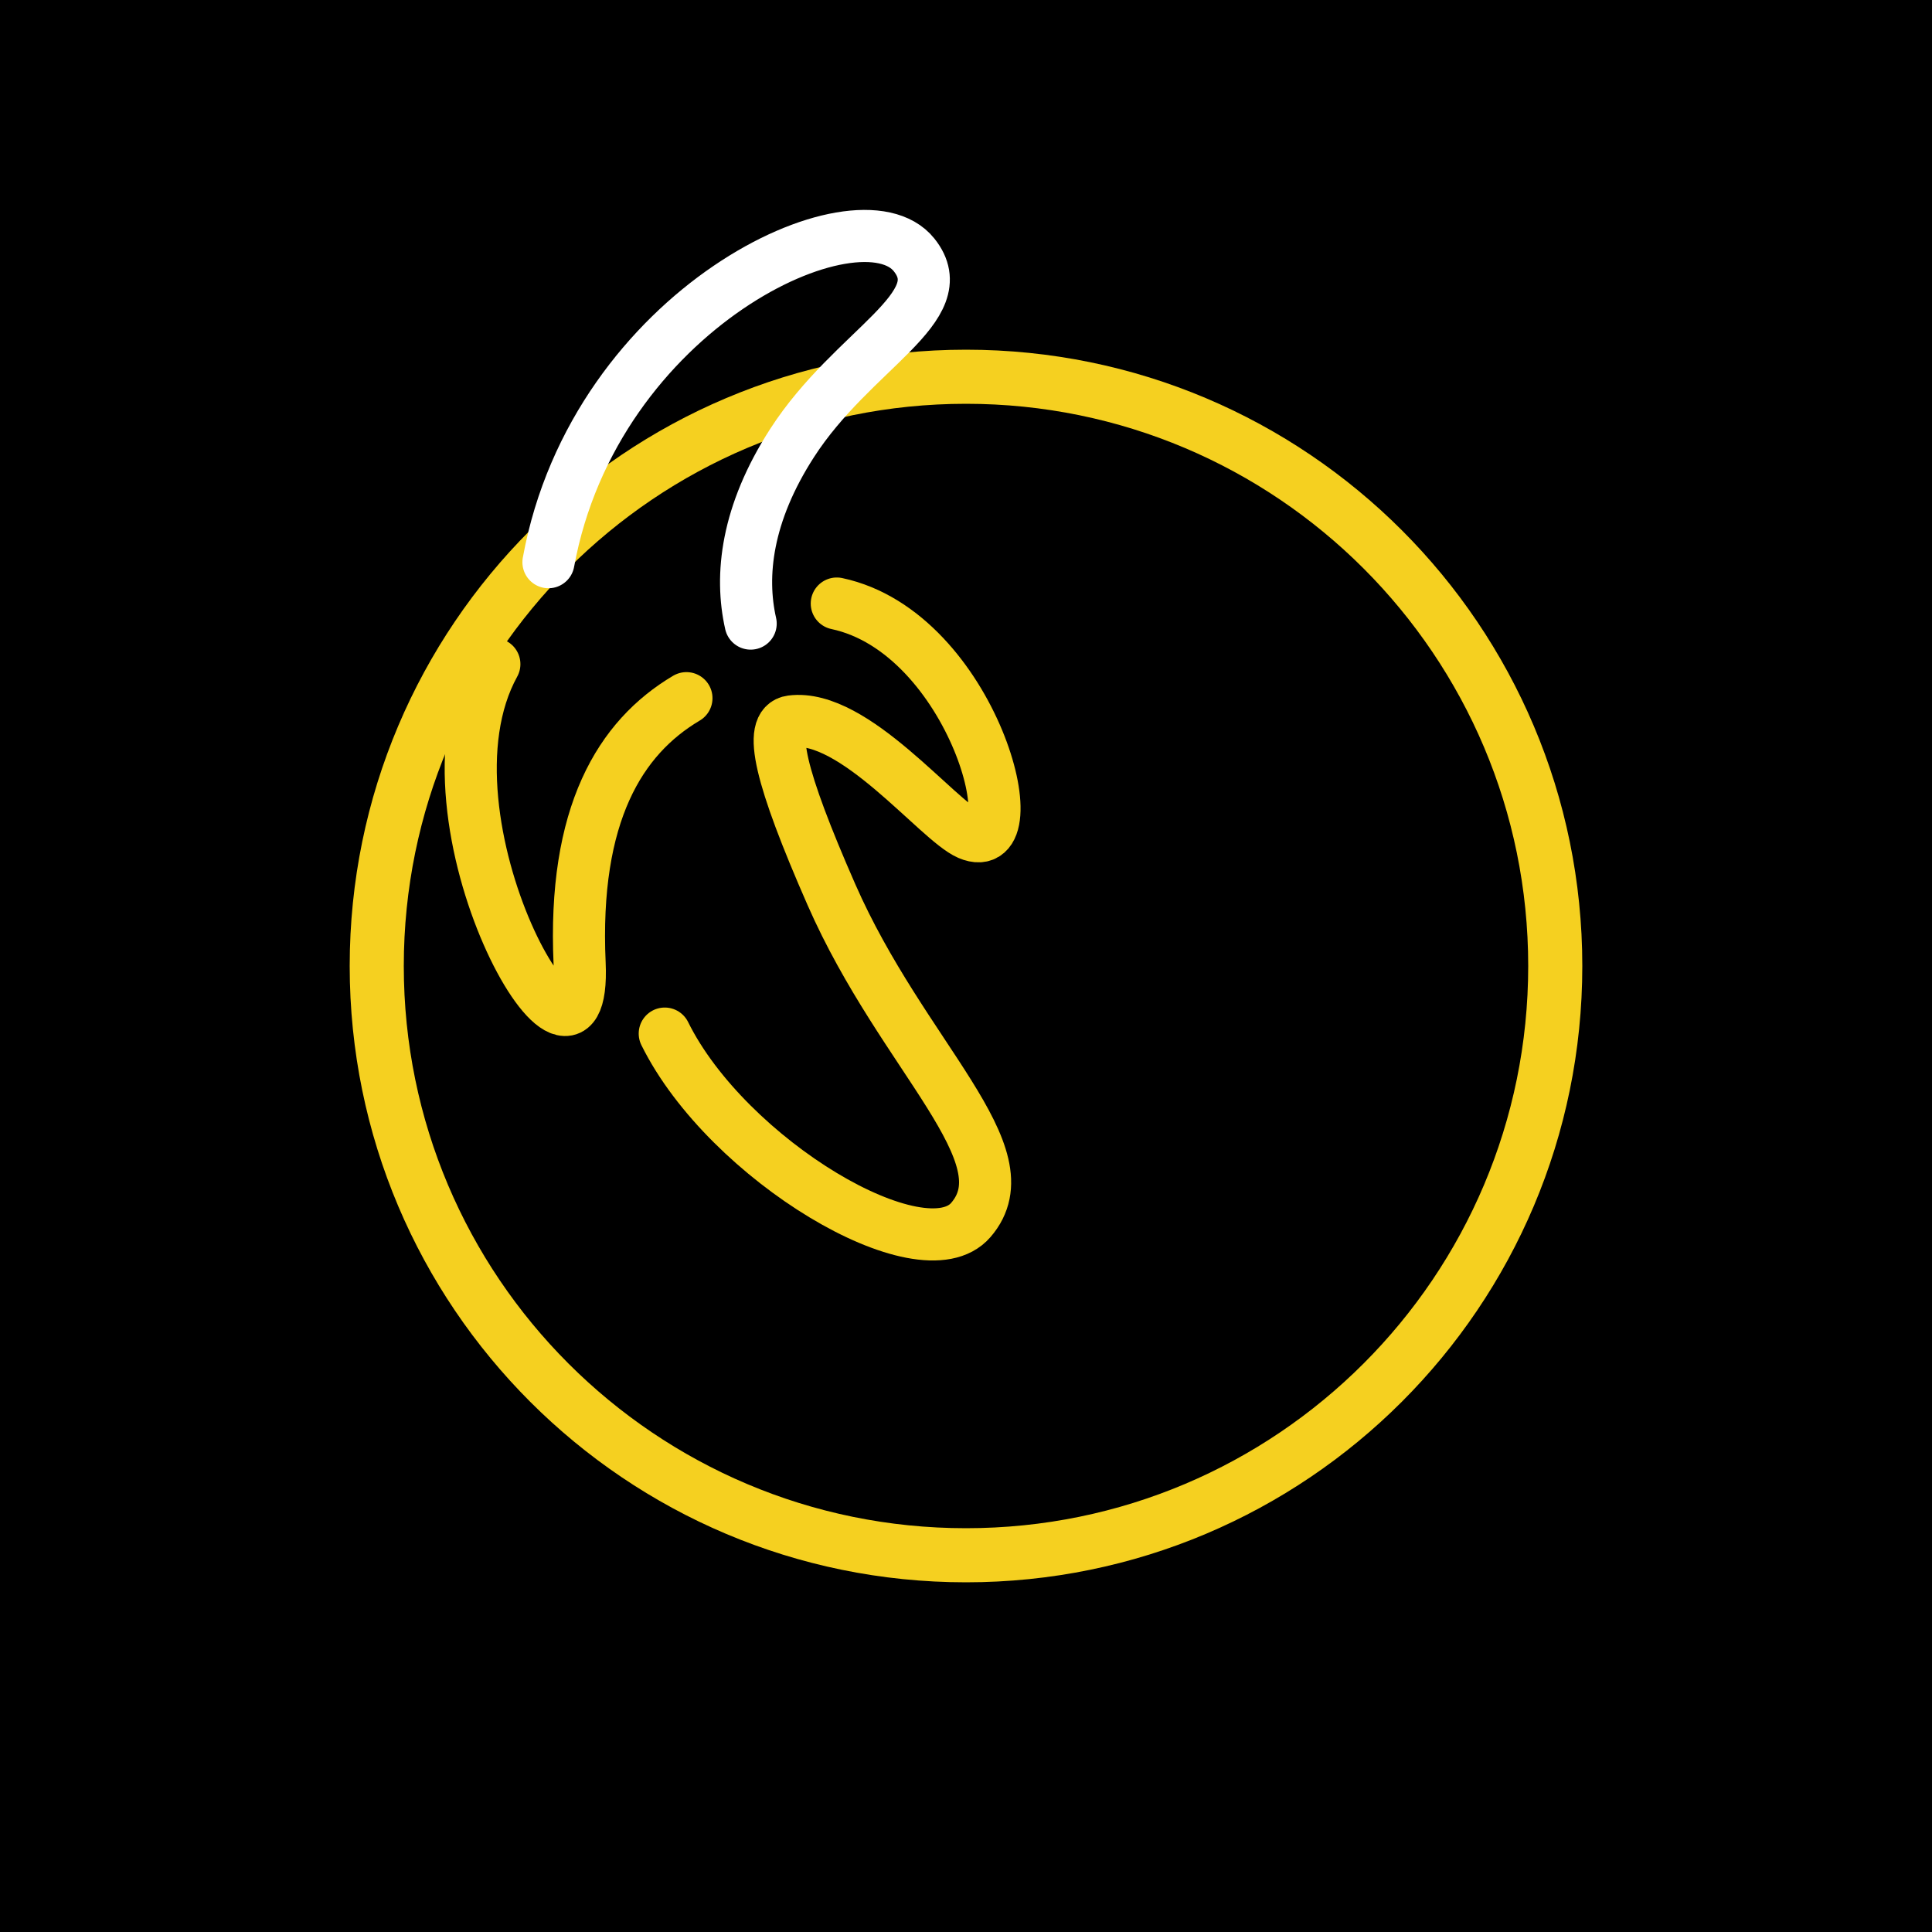
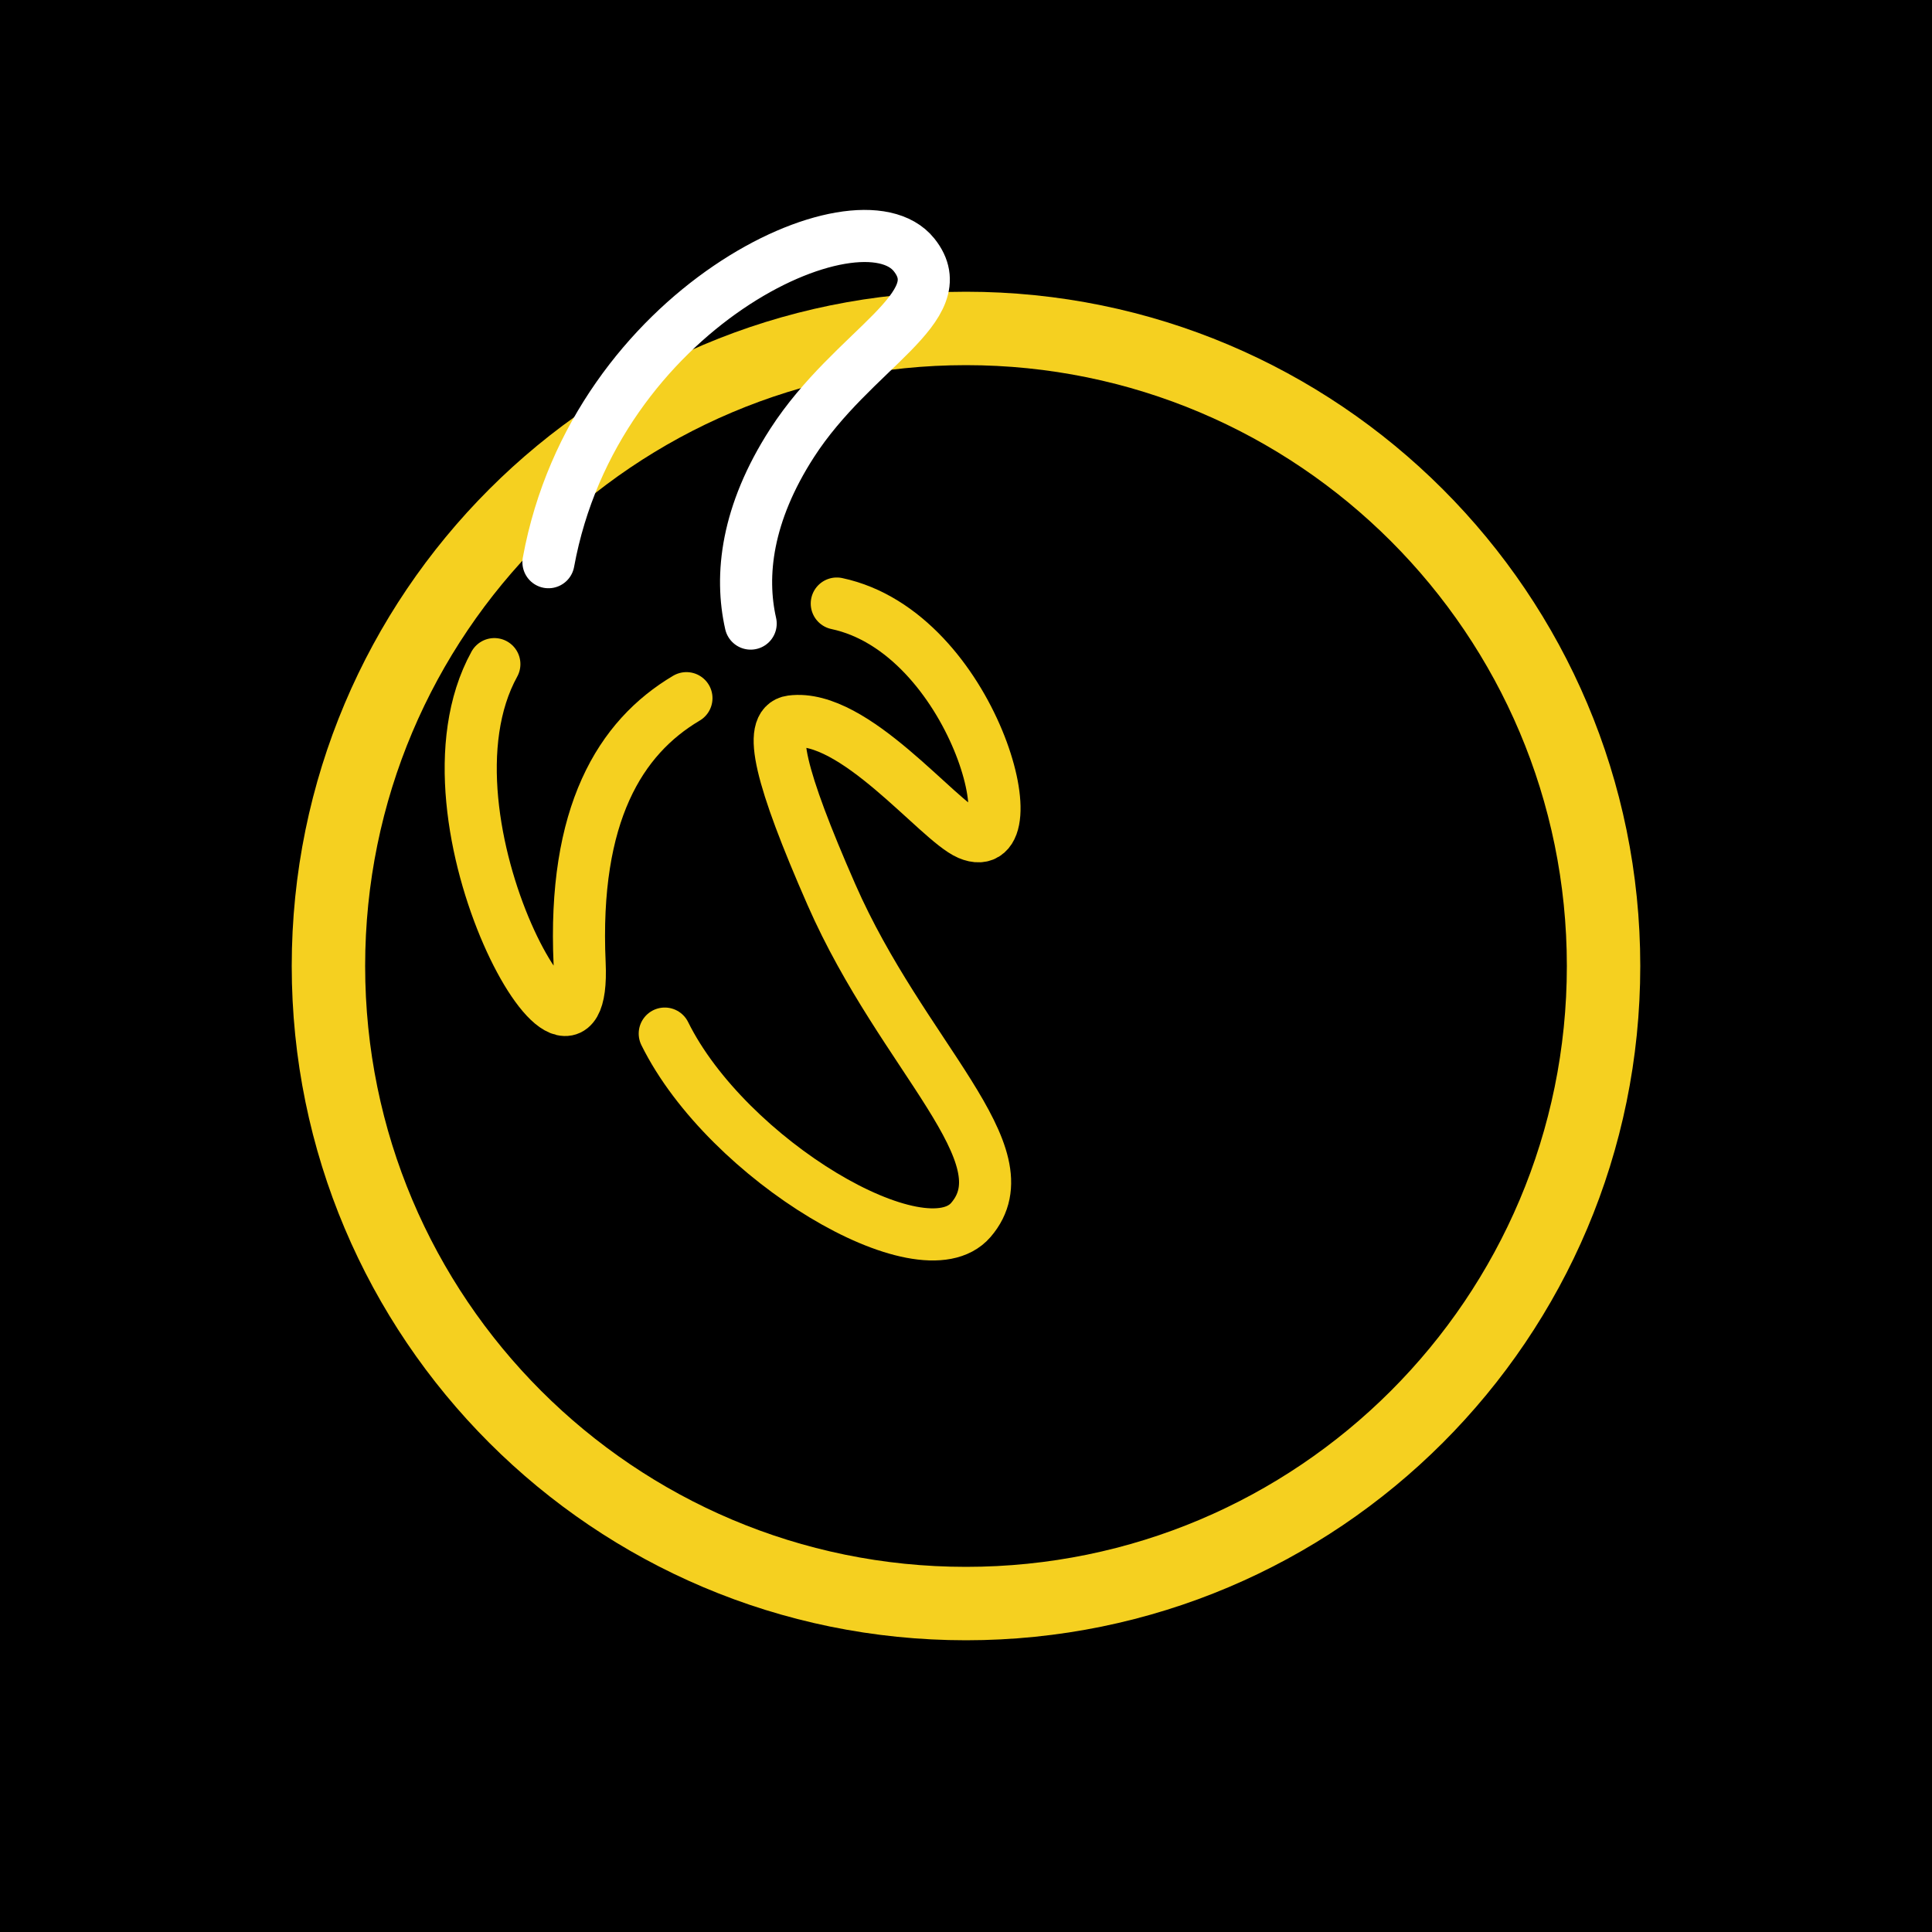
<svg xmlns="http://www.w3.org/2000/svg" viewBox="0 0 1000 1000" width="1000" height="1000">
  <rect width="1000" height="1000" fill="#000000" />
-   <circle cx="500" cy="500" r="305" fill="none" stroke="#F5D020" stroke-width="28" />
+   <circle cx="500" cy="500" r="330" fill="none" stroke="#F5D020" stroke-width="38" />
  <g transform="translate(150,107) scale(1.25)">
    <g transform="matrix(0.636301,0,0,0.636301,-179.27,-188.032)" fill="none" stroke-linecap="round" stroke-linejoin="round">
      <path d="M525.743,833.601C566.369,915.815 693.476,991.271 724.91,954.91C761.681,912.377 680.659,849.072 634.187,743.13C600.613,666.589 592.627,632.492 608.18,630.444C648.867,625.086 703.359,695.016 723.545,703.71C765.184,721.642 726.672,572.647 637.694,553.745" stroke="#F5D020" stroke-width="33.91" />
      <path d="M414.853,593.167C358.586,695.278 475.158,894.161 470.34,787.871C465.935,690.684 496.752,640.851 539.852,615.322" stroke="#F5D020" stroke-width="33.91" />
      <path d="M450.065,526.833C480.4,361.306 652.342,282.173 688.014,326.87C715.159,360.882 648.301,387.739 608.609,449.278C578.899,495.34 574.54,535.463 581.649,566.785" stroke="#FFFFFF" stroke-width="33.91" />
    </g>
  </g>
</svg>
